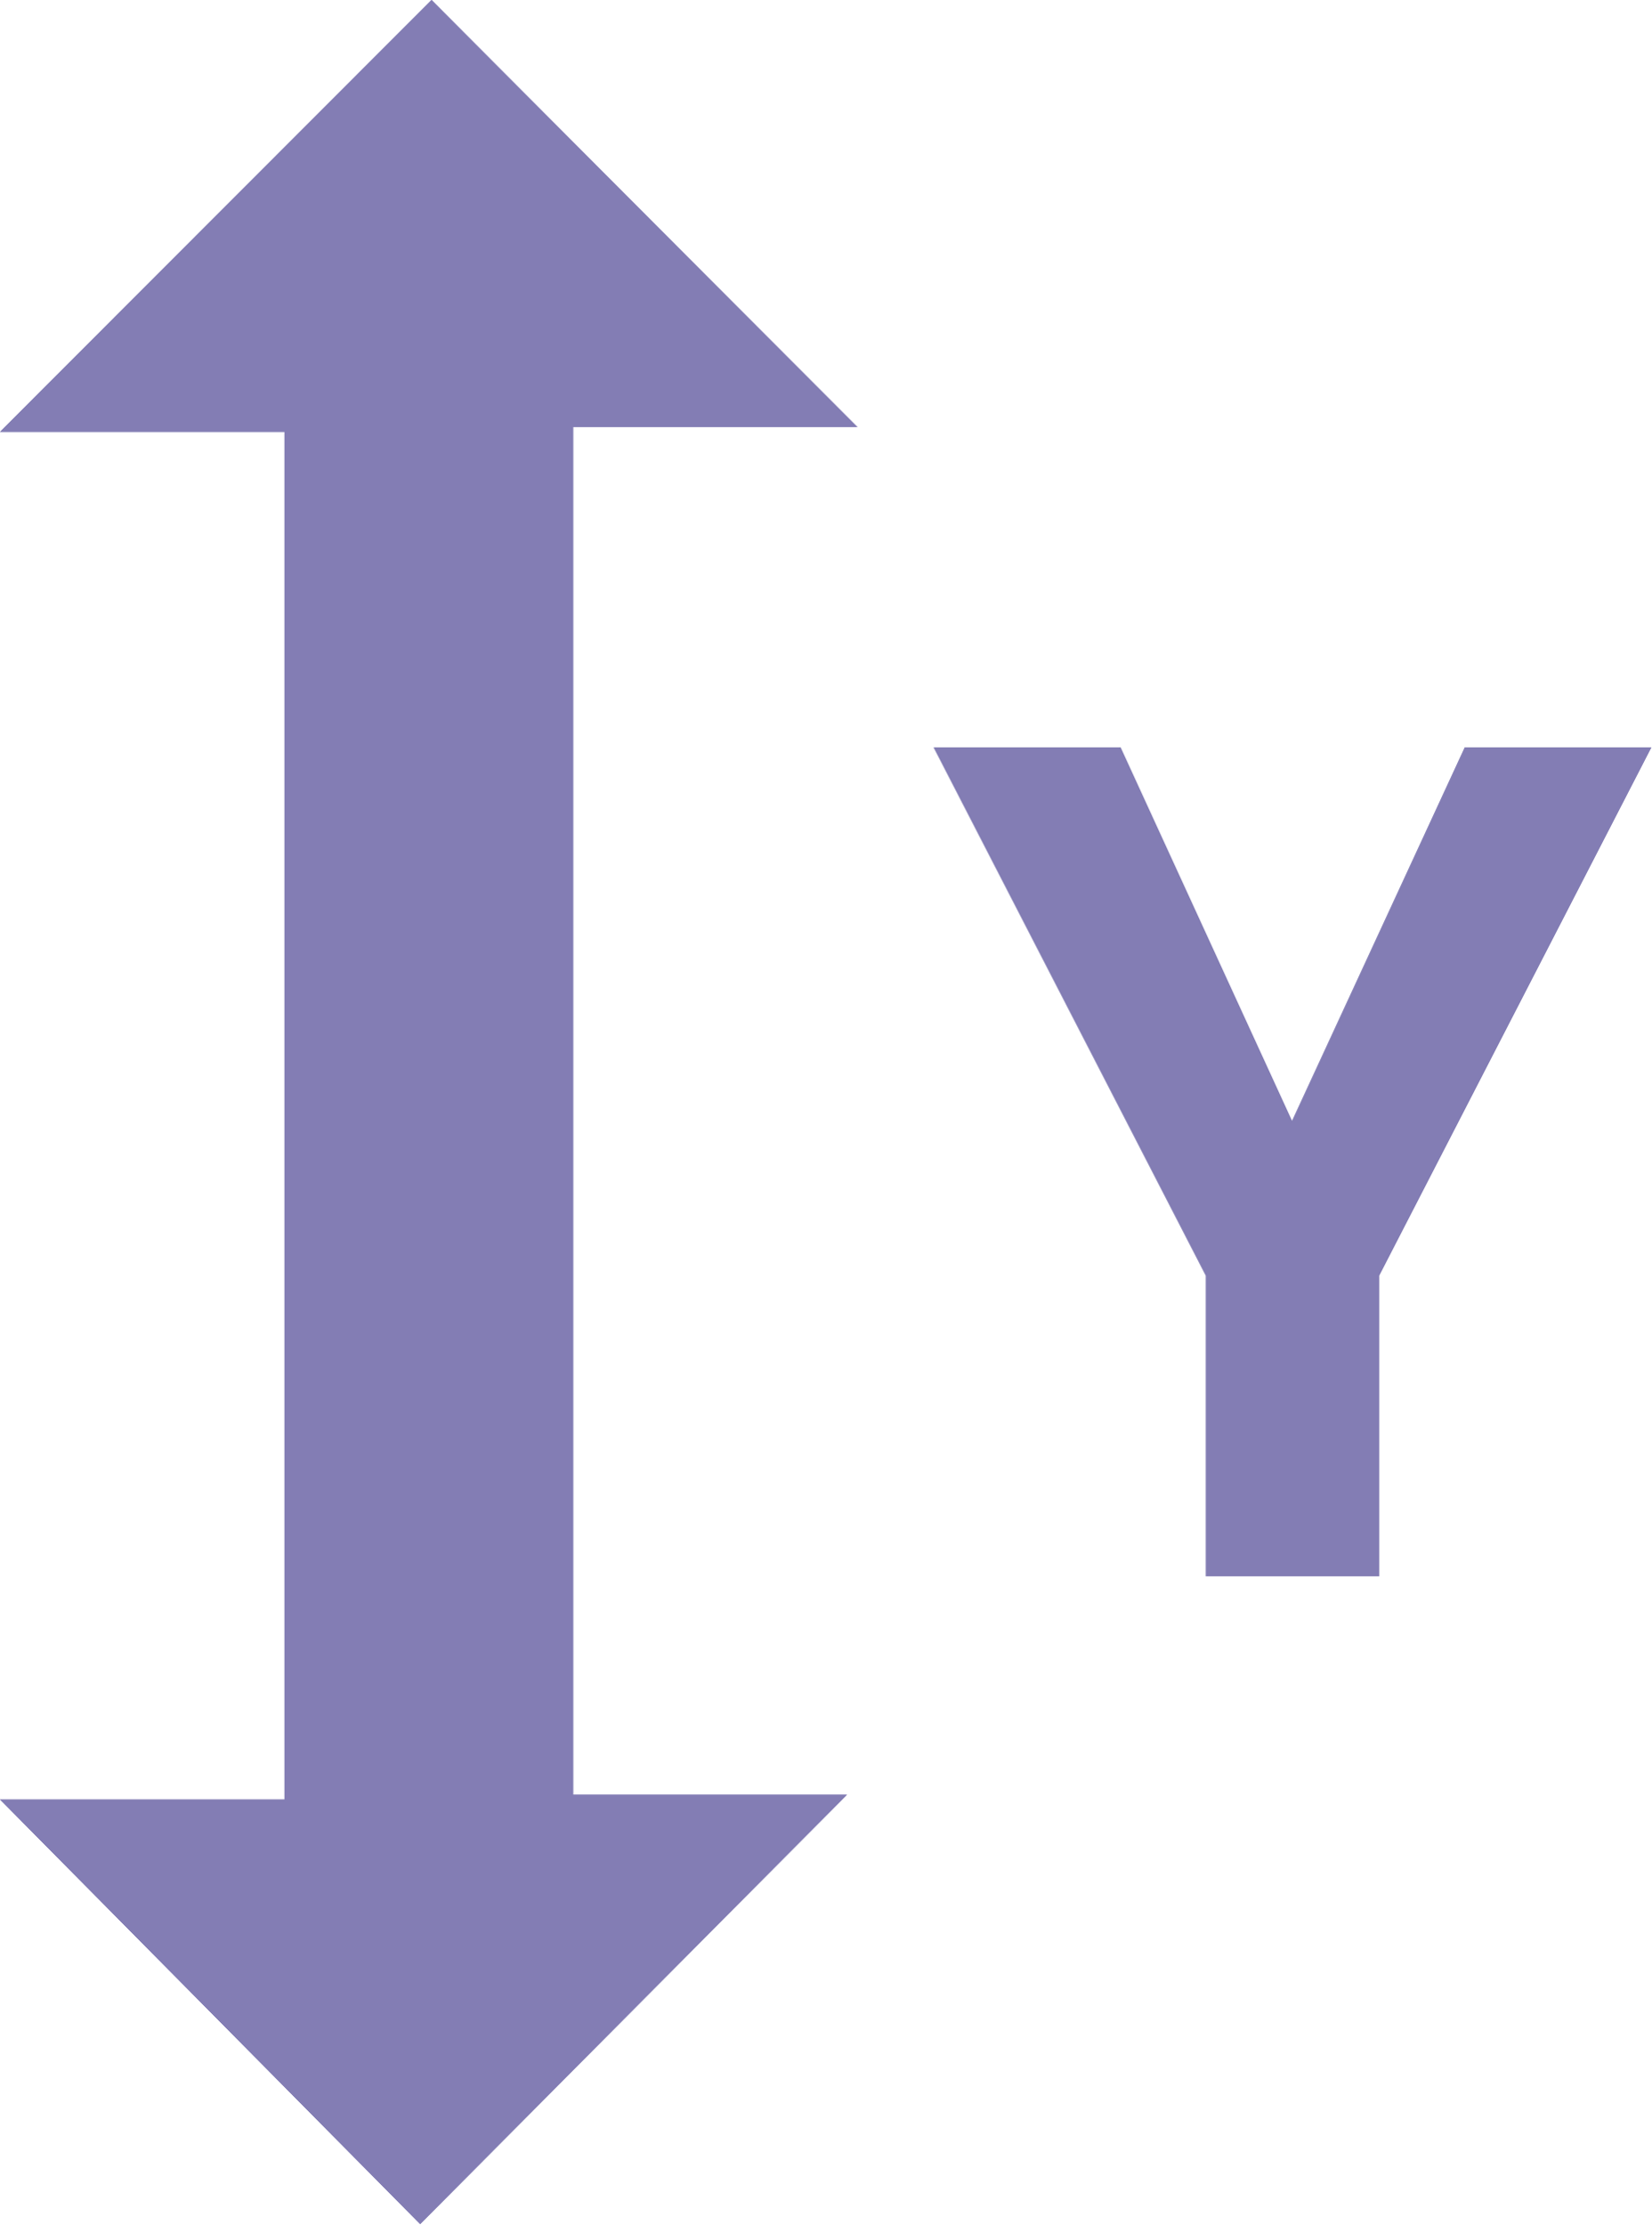
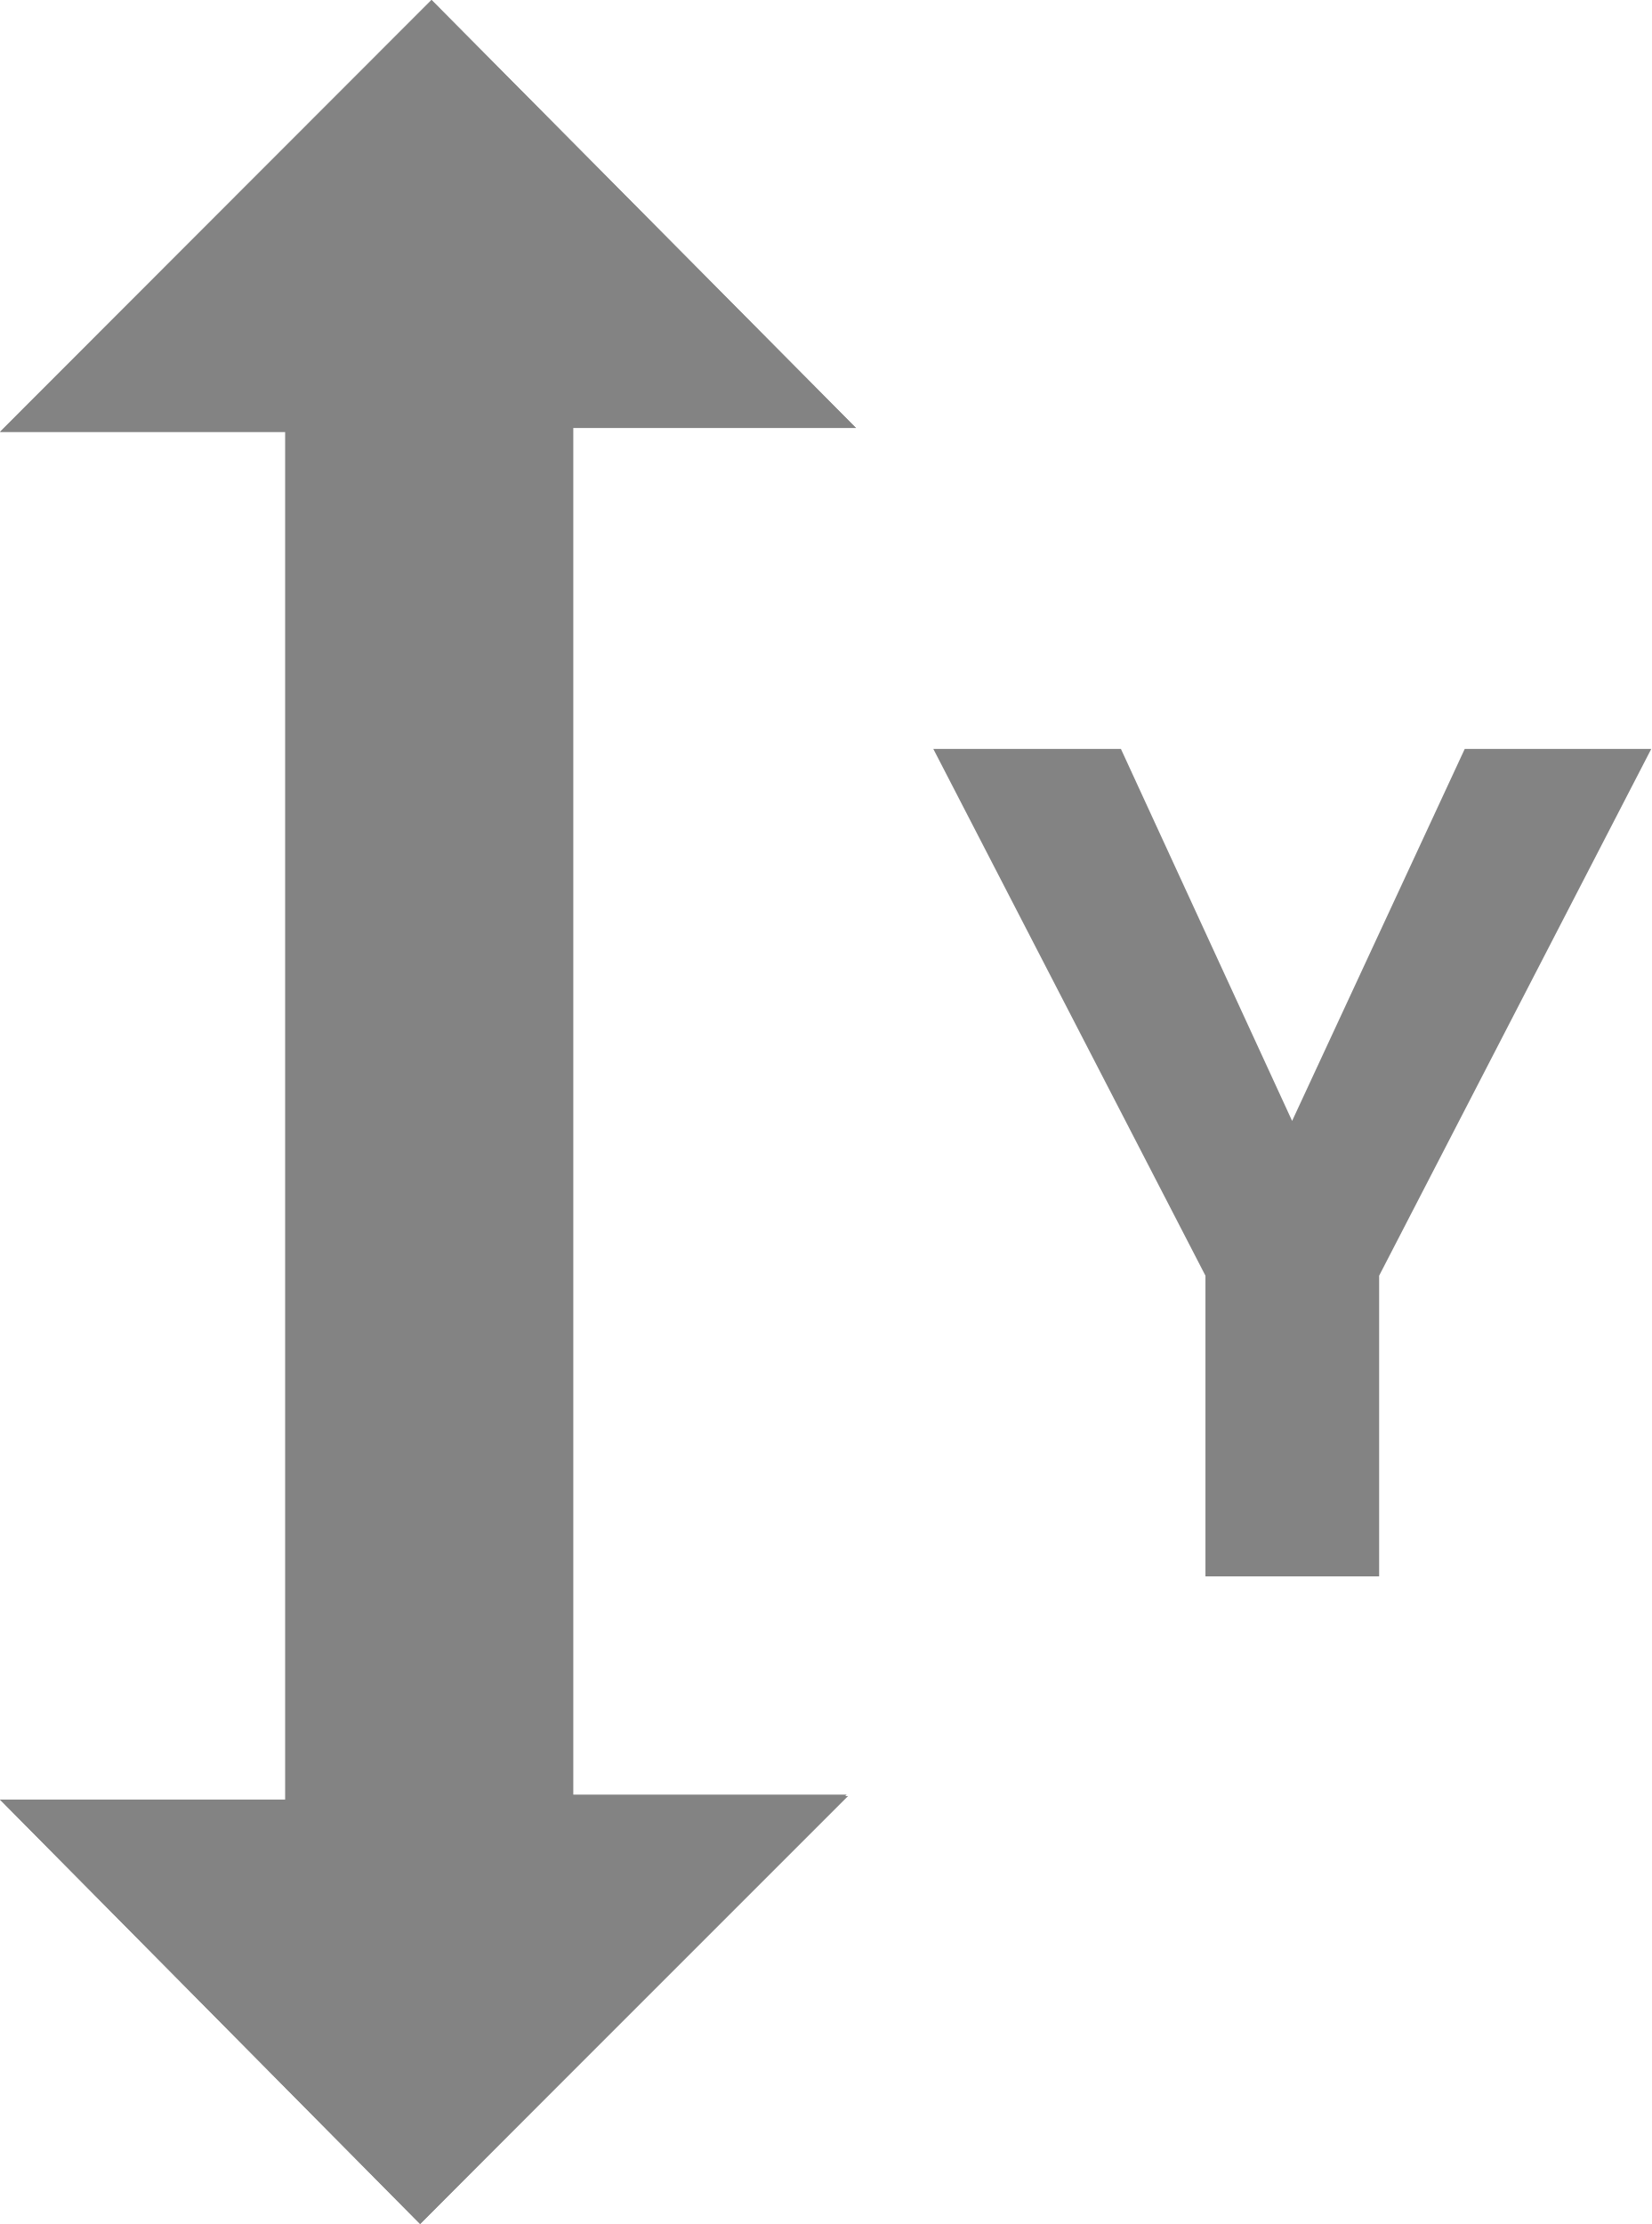
- <svg xmlns="http://www.w3.org/2000/svg" id="Layer_1" data-name="Layer 1" viewBox="0 0 52.24 70.35">
+ <svg xmlns="http://www.w3.org/2000/svg" id="Layer_1" data-name="Layer 1" viewBox="0 0 46.3 62.36">
  <defs>
-     <style>.cls-1{fill:#837db4;}</style>
+     <style>.cls-1{fill:#838383;}</style>
  </defs>
  <g id="OuBVkU.tif">
-     <path class="cls-1" d="M13.29,70.35l13.5-13.58H18.13V13.51h9L13.65,0,0,13.66H9V56.92H0Z" />
-     <path class="cls-1" d="M13.29,70.35,0,56.92H9V13.66H0L13.65,0,27.08,13.51H18.13V56.77h8.66Z" />
+     <path class="cls-1" d="M11.78,62.36l12-12H16.07V12H24L12.1,0,0,12.11H8V50.46H0Z" />
+     <path class="cls-1" d="M11.78,62.36,0,50.46H8V12.11H0L12.1,0,24,12H16.07V50.32h7.67Z" />
  </g>
-   <path class="cls-1" d="M40.87,35.45l5.46-11.81h5.91L43.63,40.35v9.51H38.14V40.35L29.53,23.64h5.92Z" />
+   <path class="cls-1" d="M36.23,31.43,41.07,21H46.3L38.67,35.77V44.2H33.8V35.77L26.17,21h5.26Z" />
</svg>
